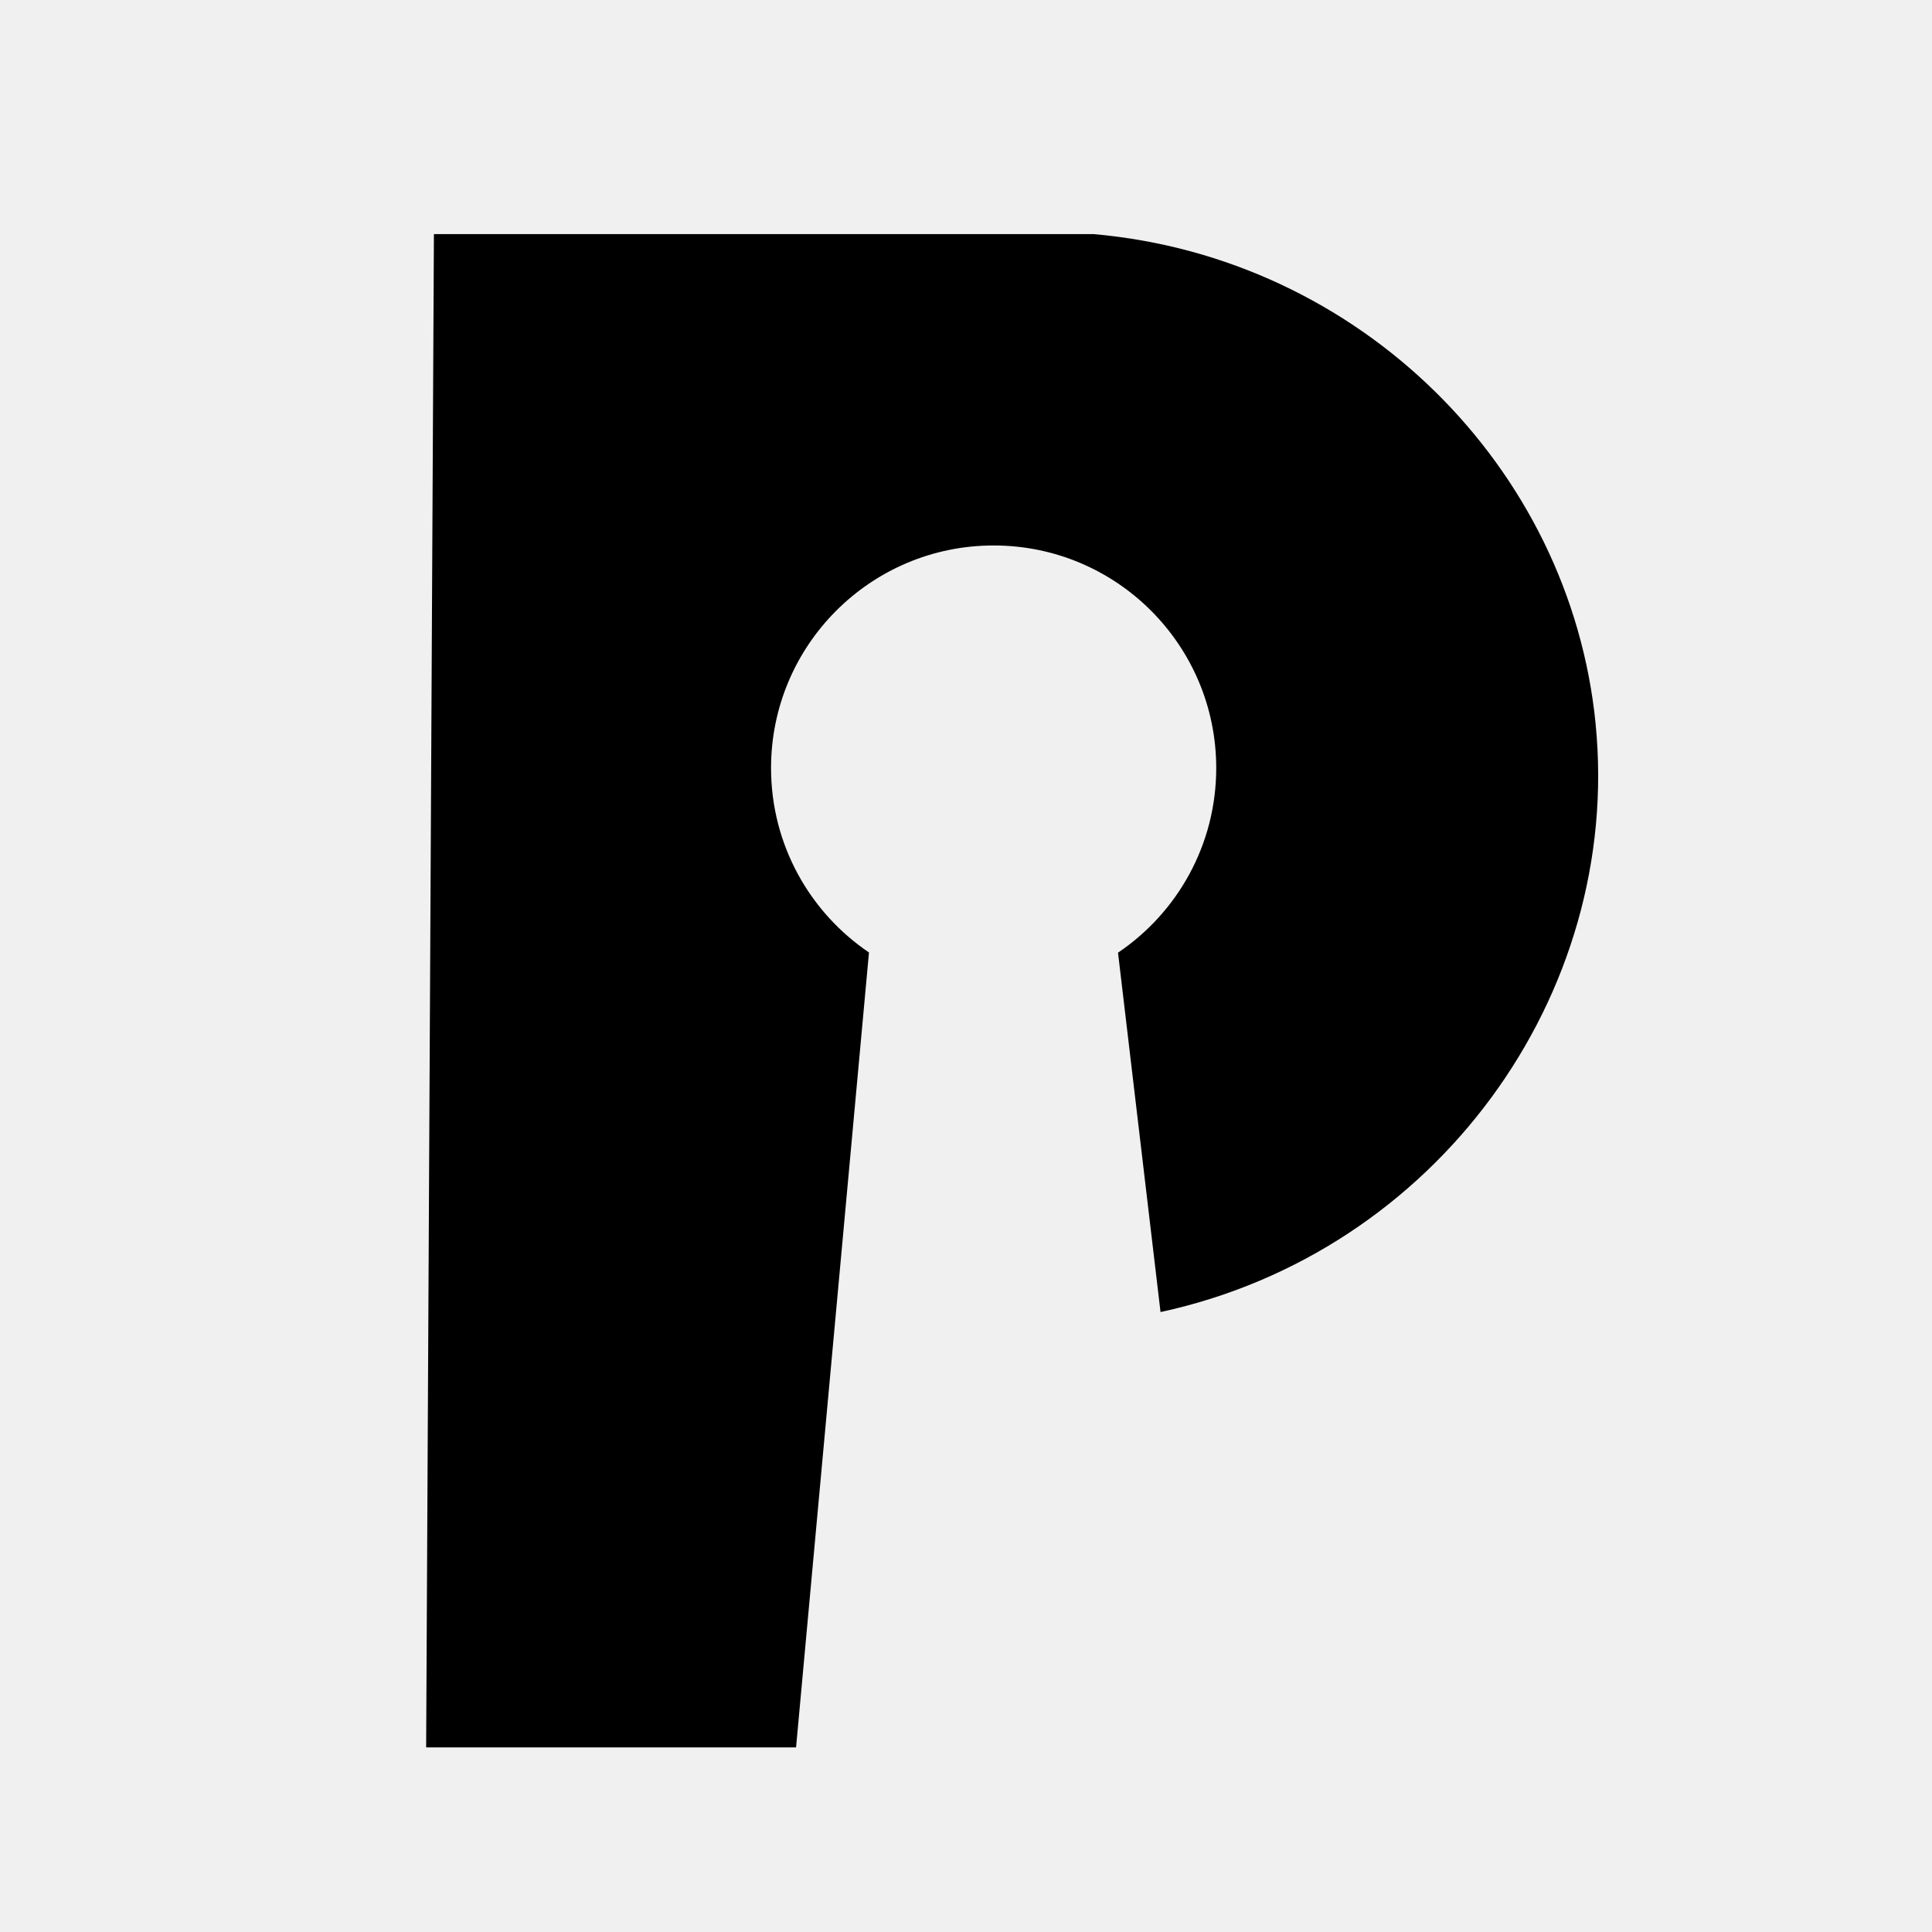
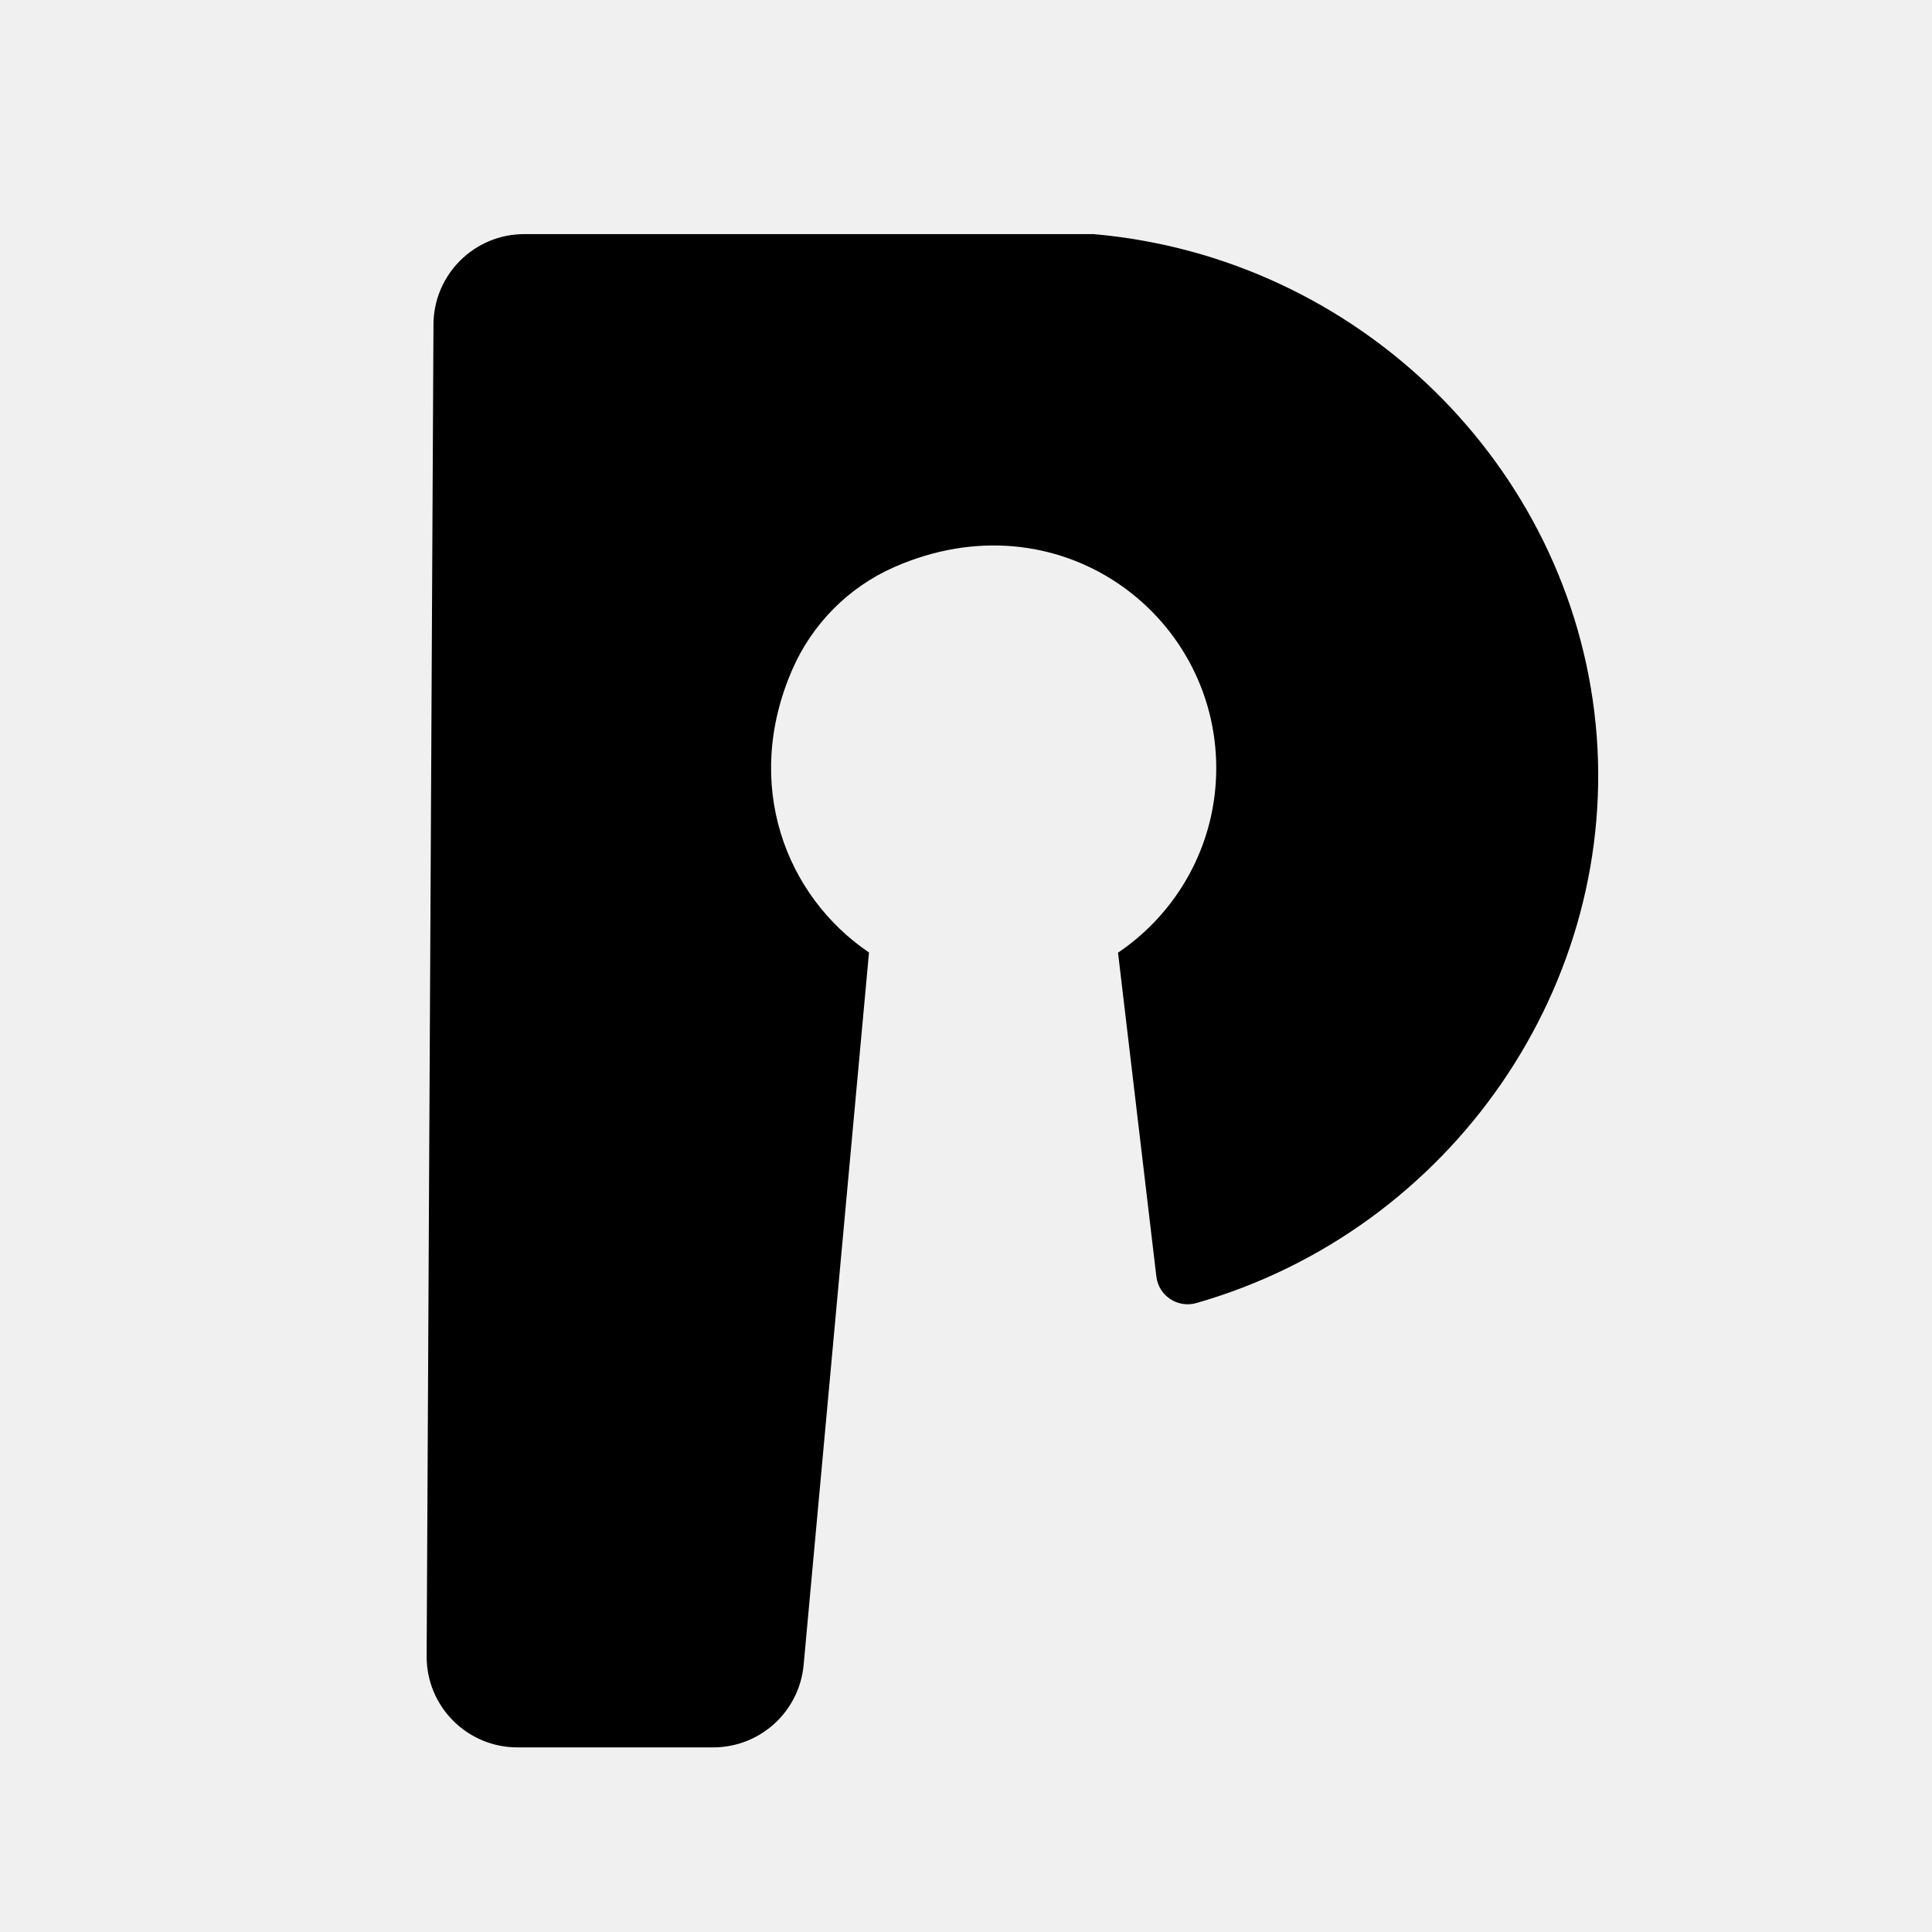
<svg xmlns="http://www.w3.org/2000/svg" id="a" viewBox="0 0 1015 1015">
-   <path d="M838.28,380.27c-13.38-135.36-124.37-245.08-263.77-257.28H227.96c-1.36,265.01-2.72,530.01-4.08,795.02h194.34c12.77-139.2,25.54-278.4,38.31-417.61-31.04-21.02-51.45-56.57-51.45-96.89,0-64.58,52.36-116.94,116.94-116.94s116.94,52.36,116.94,116.94c0,40.38-20.47,75.98-51.6,96.99,7.45,62.93,14.9,125.86,22.34,188.8,144.56-31.24,242.69-166.22,228.57-309.03Z" />
+   <path d="M838.28,380.27c-13.38-135.36-124.37-245.08-263.77-257.28h-299.08c-26.25,0-47.57,21.21-47.7,47.46-1.2,233.2-2.39,466.4-3.59,699.61-.14,26.44,21.26,47.95,47.7,47.95h102.86c24.66,0,45.25-18.79,47.5-43.35,11.45-124.75,22.89-249.51,34.34-374.26-43.84-29.69-66.46-88.34-40.37-148.47,10.44-24.06,29.57-43.41,53.58-53.98,86.02-37.84,169.22,24.14,169.22,105.56,0,40.38-20.47,75.98-51.6,96.99,6.71,56.71,13.42,113.43,20.14,170.14,1.2,10.14,11.21,16.74,21.03,13.93,134.16-38.42,223.25-167.79,209.75-304.31Z" />
  <style>
     @media (prefers-color-scheme: dark) {
            #a path {
                fill: #ffffff;
            }
        }

        @media (prefers-color-scheme: light) {
            #a path {
                fill: #000000;
            }
        }
    </style>
</svg>
